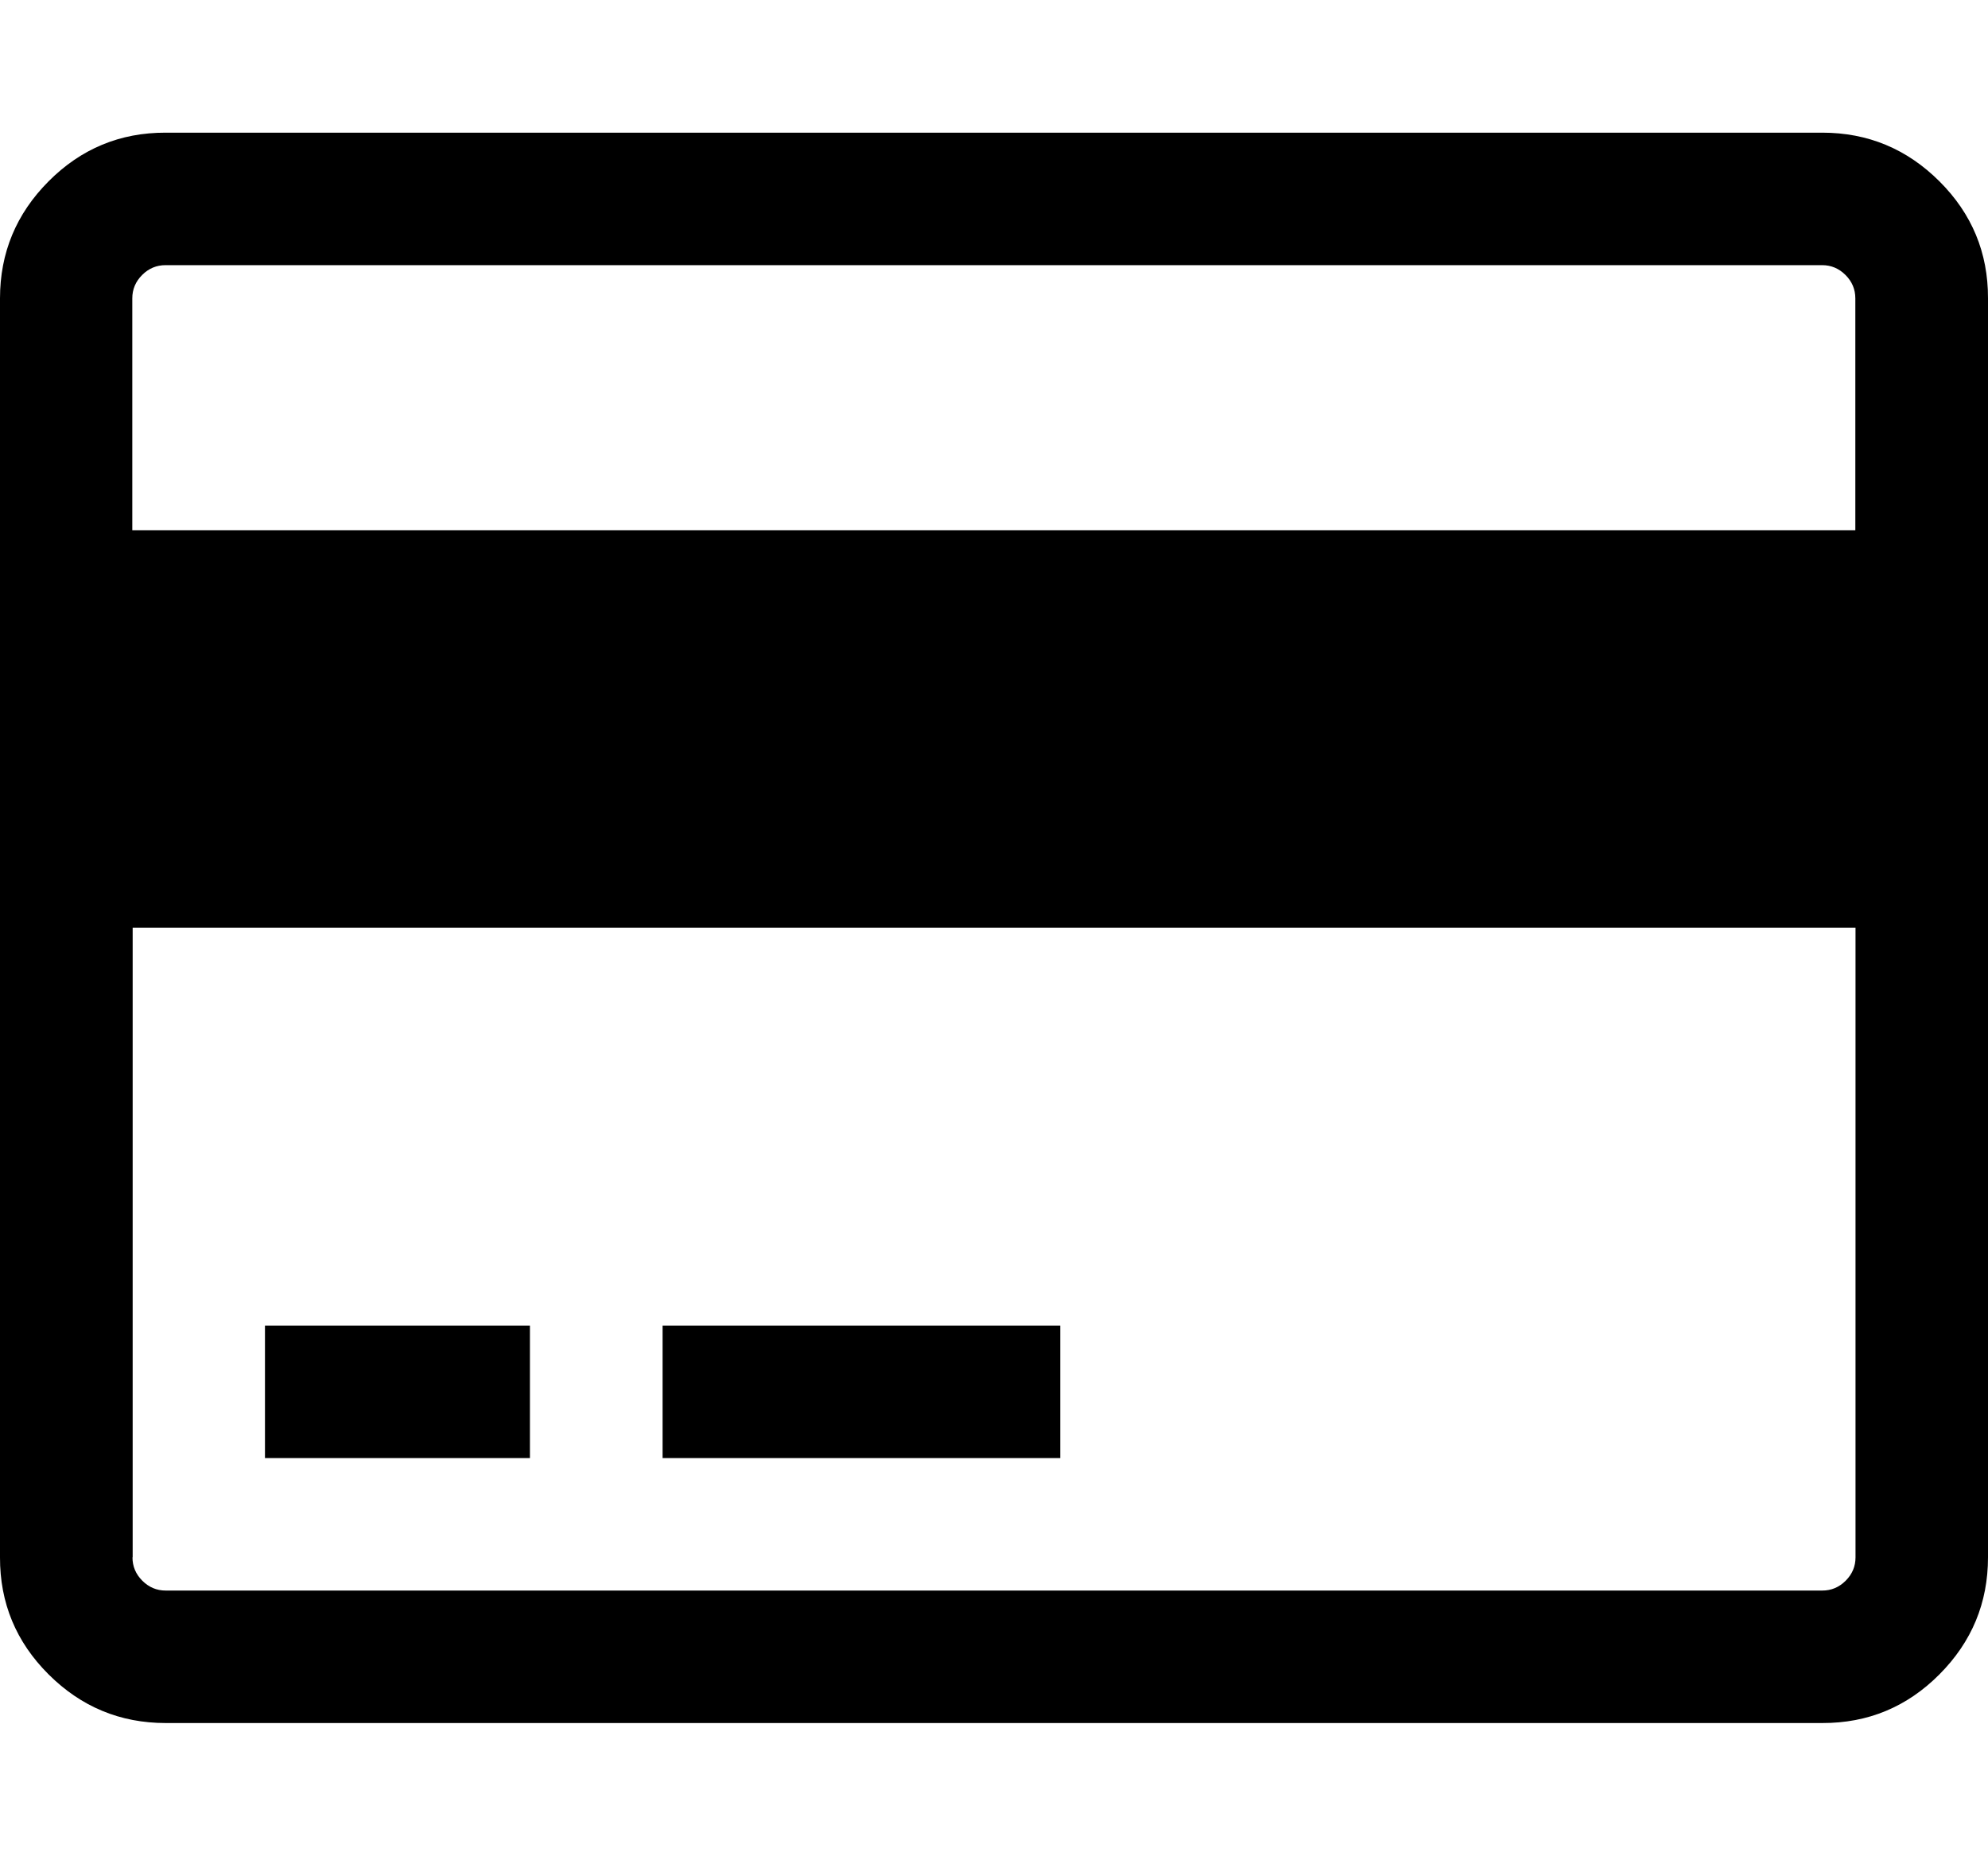
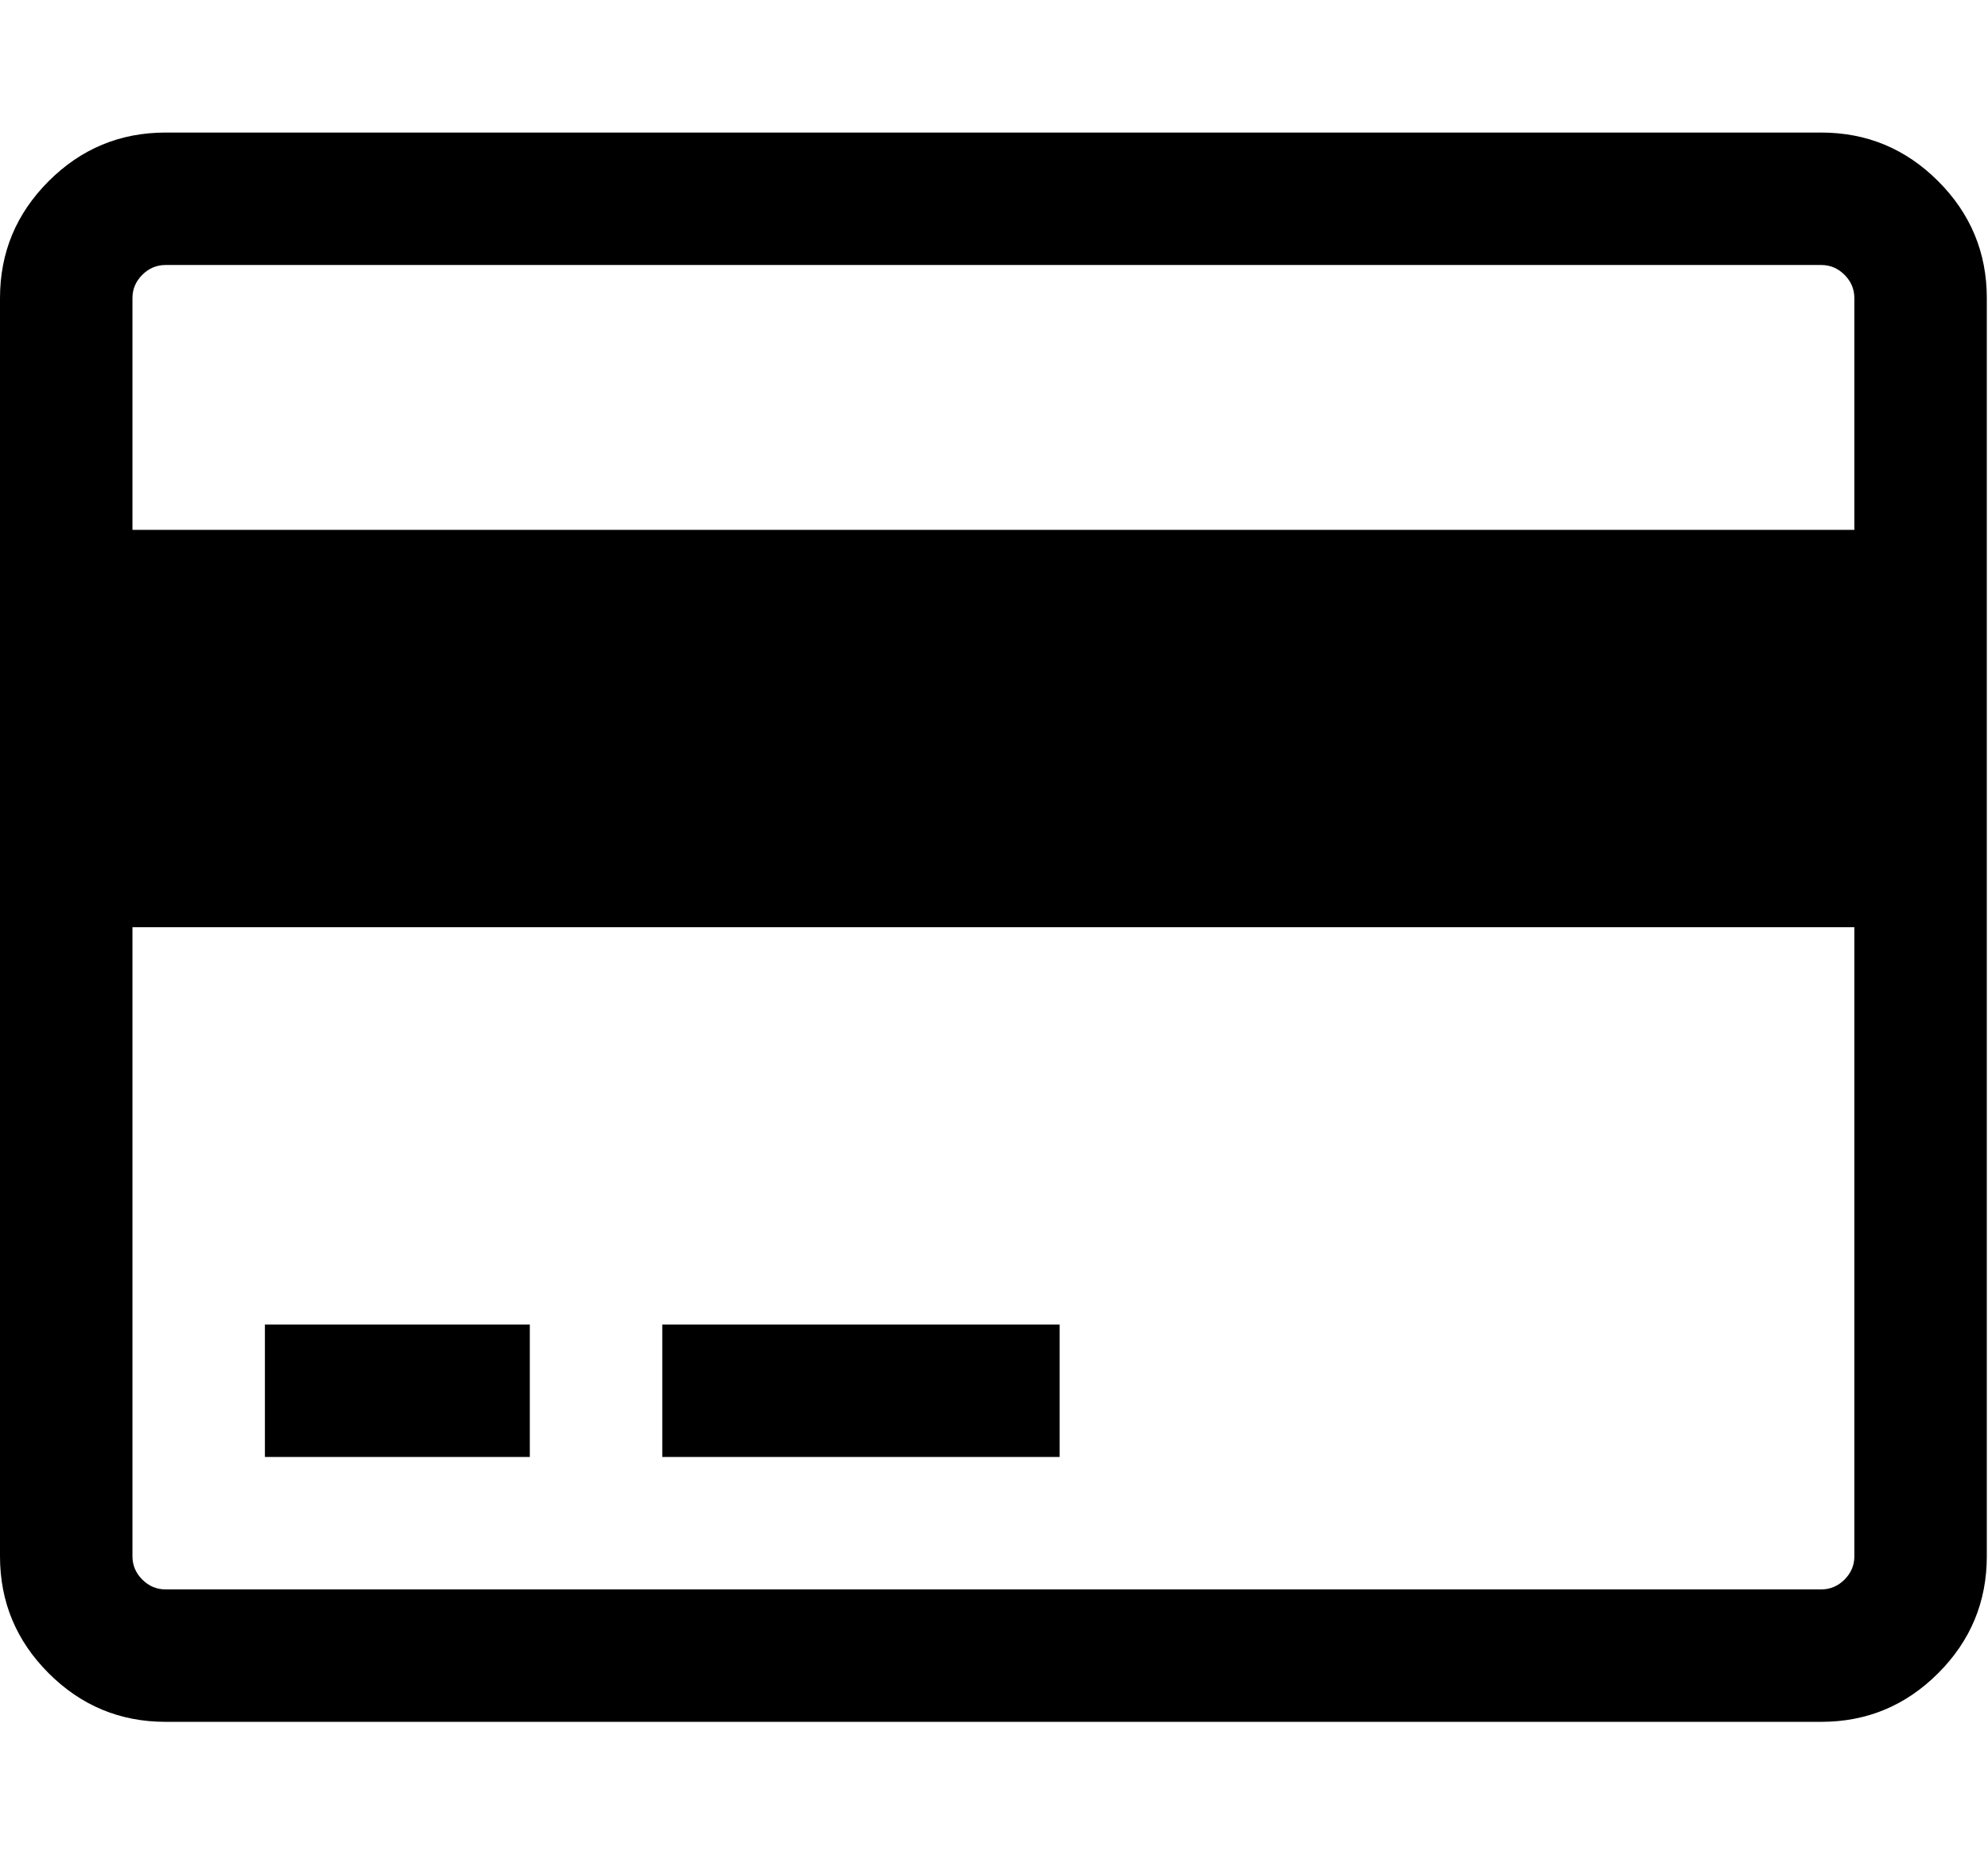
- <svg xmlns="http://www.w3.org/2000/svg" height="1000" width="1071.4">
-   <path d="M0 839.3v-678.5q0-36.8 26.2-63.1t63.1-26.2h892.8q36.8 0 63.1 26.2t26.2 63.1v678.5q0 36.8-26.2 63.1t-63.1 26.2h-892.8q-36.8 0-63.1-26.2t-26.2-63.1zm71.4 0q0 7.3 5.3 12.6t12.6 5.3h892.8q7.3 0 12.6-5.3t5.3-12.6v-339.3h-928.5v339.3zm0-553.5h928.5v-125q0-7.3-5.3-12.6t-12.6-5.3h-892.8q-7.3 0-12.6 5.3t-5.3 12.6v125zm71.4 500v-71.4h142.8v71.4h-142.8zm214.3 0v-71.4h214.3v71.4h-214.3z" />
+ <svg xmlns="http://www.w3.org/2000/svg" height="1000" width="1072">
+   <path d="M0 839.296l0-678.528q0-36.828 26.226-63.054t63.054-26.226l892.8 0q36.828 0 63.054 26.226t26.226 63.054l0 678.528q0 36.828-26.226 63.054t-63.054 26.226l-892.8 0q-36.828 0-63.054-26.226t-26.226-63.054zm71.424 0q0 7.254 5.301 12.555t12.555 5.301l892.8 0q7.254 0 12.555-5.301t5.301-12.555l0-339.264l-928.512 0l0 339.264zm0-553.536l928.512 0l0-124.992q0-7.254-5.301-12.555t-12.555-5.301l-892.8 0q-7.254 0-12.555 5.301t-5.301 12.555l0 124.992zm71.424 499.968l0-71.424l142.848 0l0 71.424l-142.848 0zm214.272 0l0-71.424l214.272 0l0 71.424l-214.272 0z" />
</svg>
